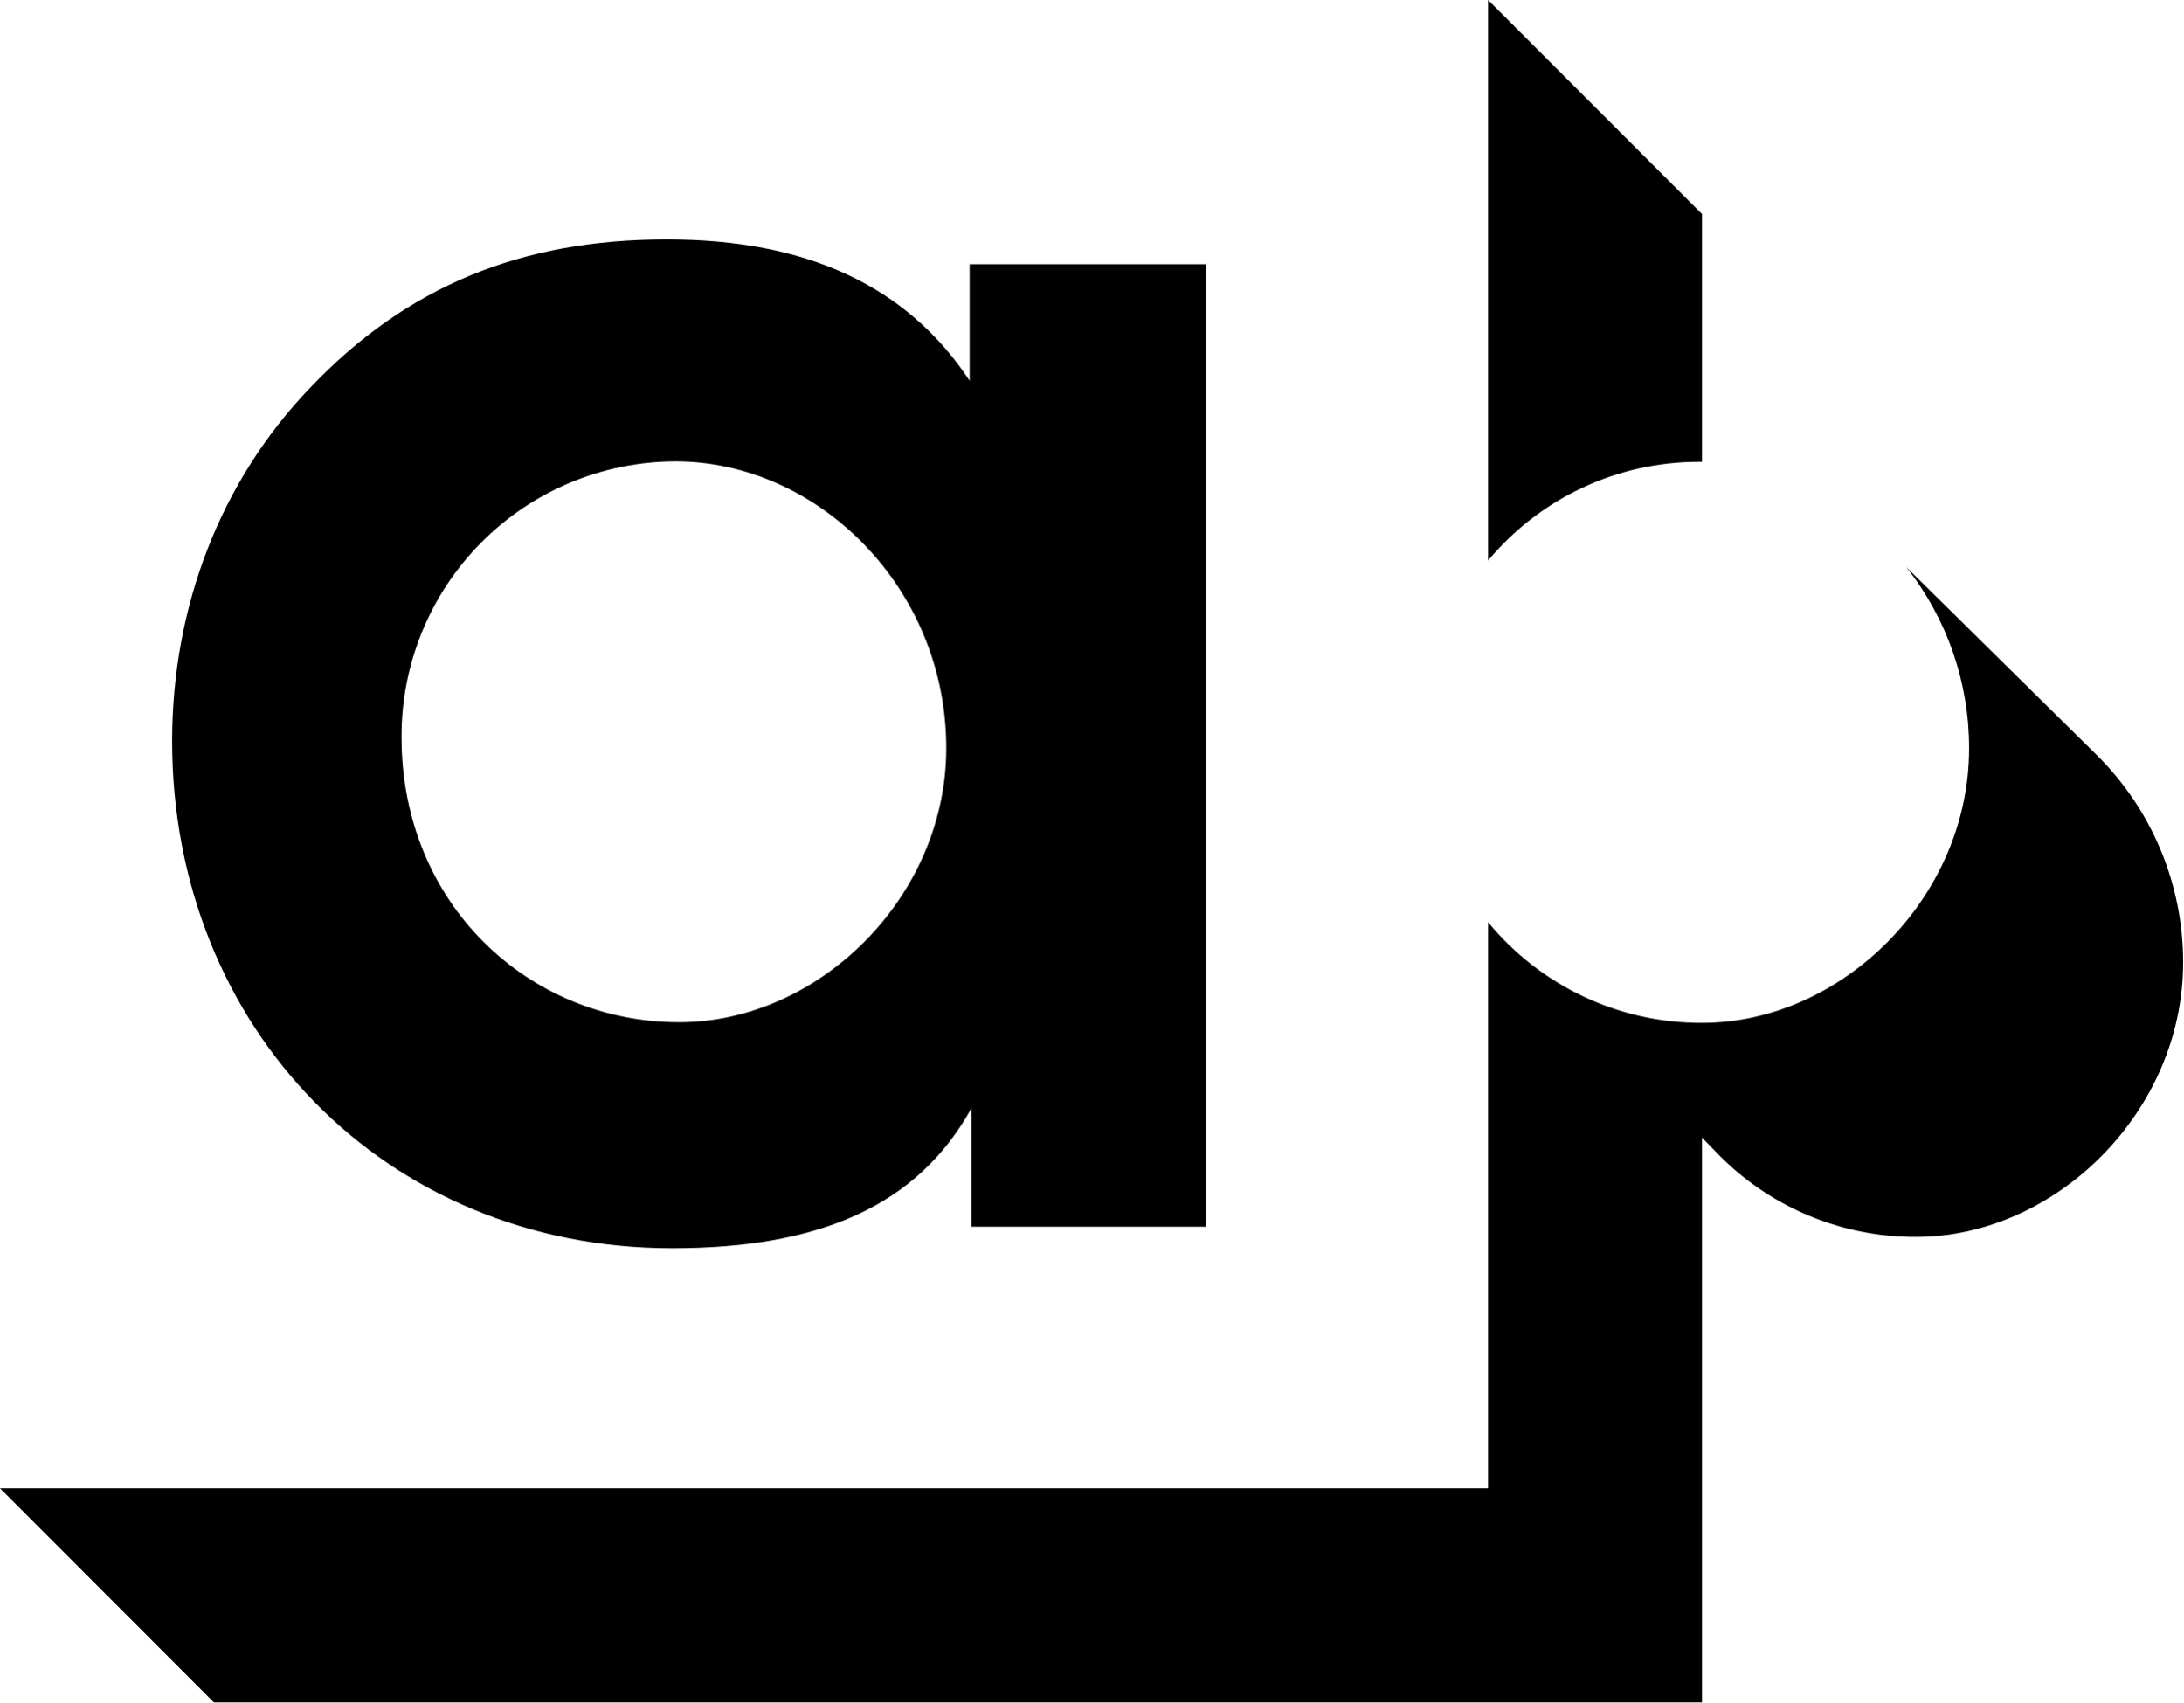
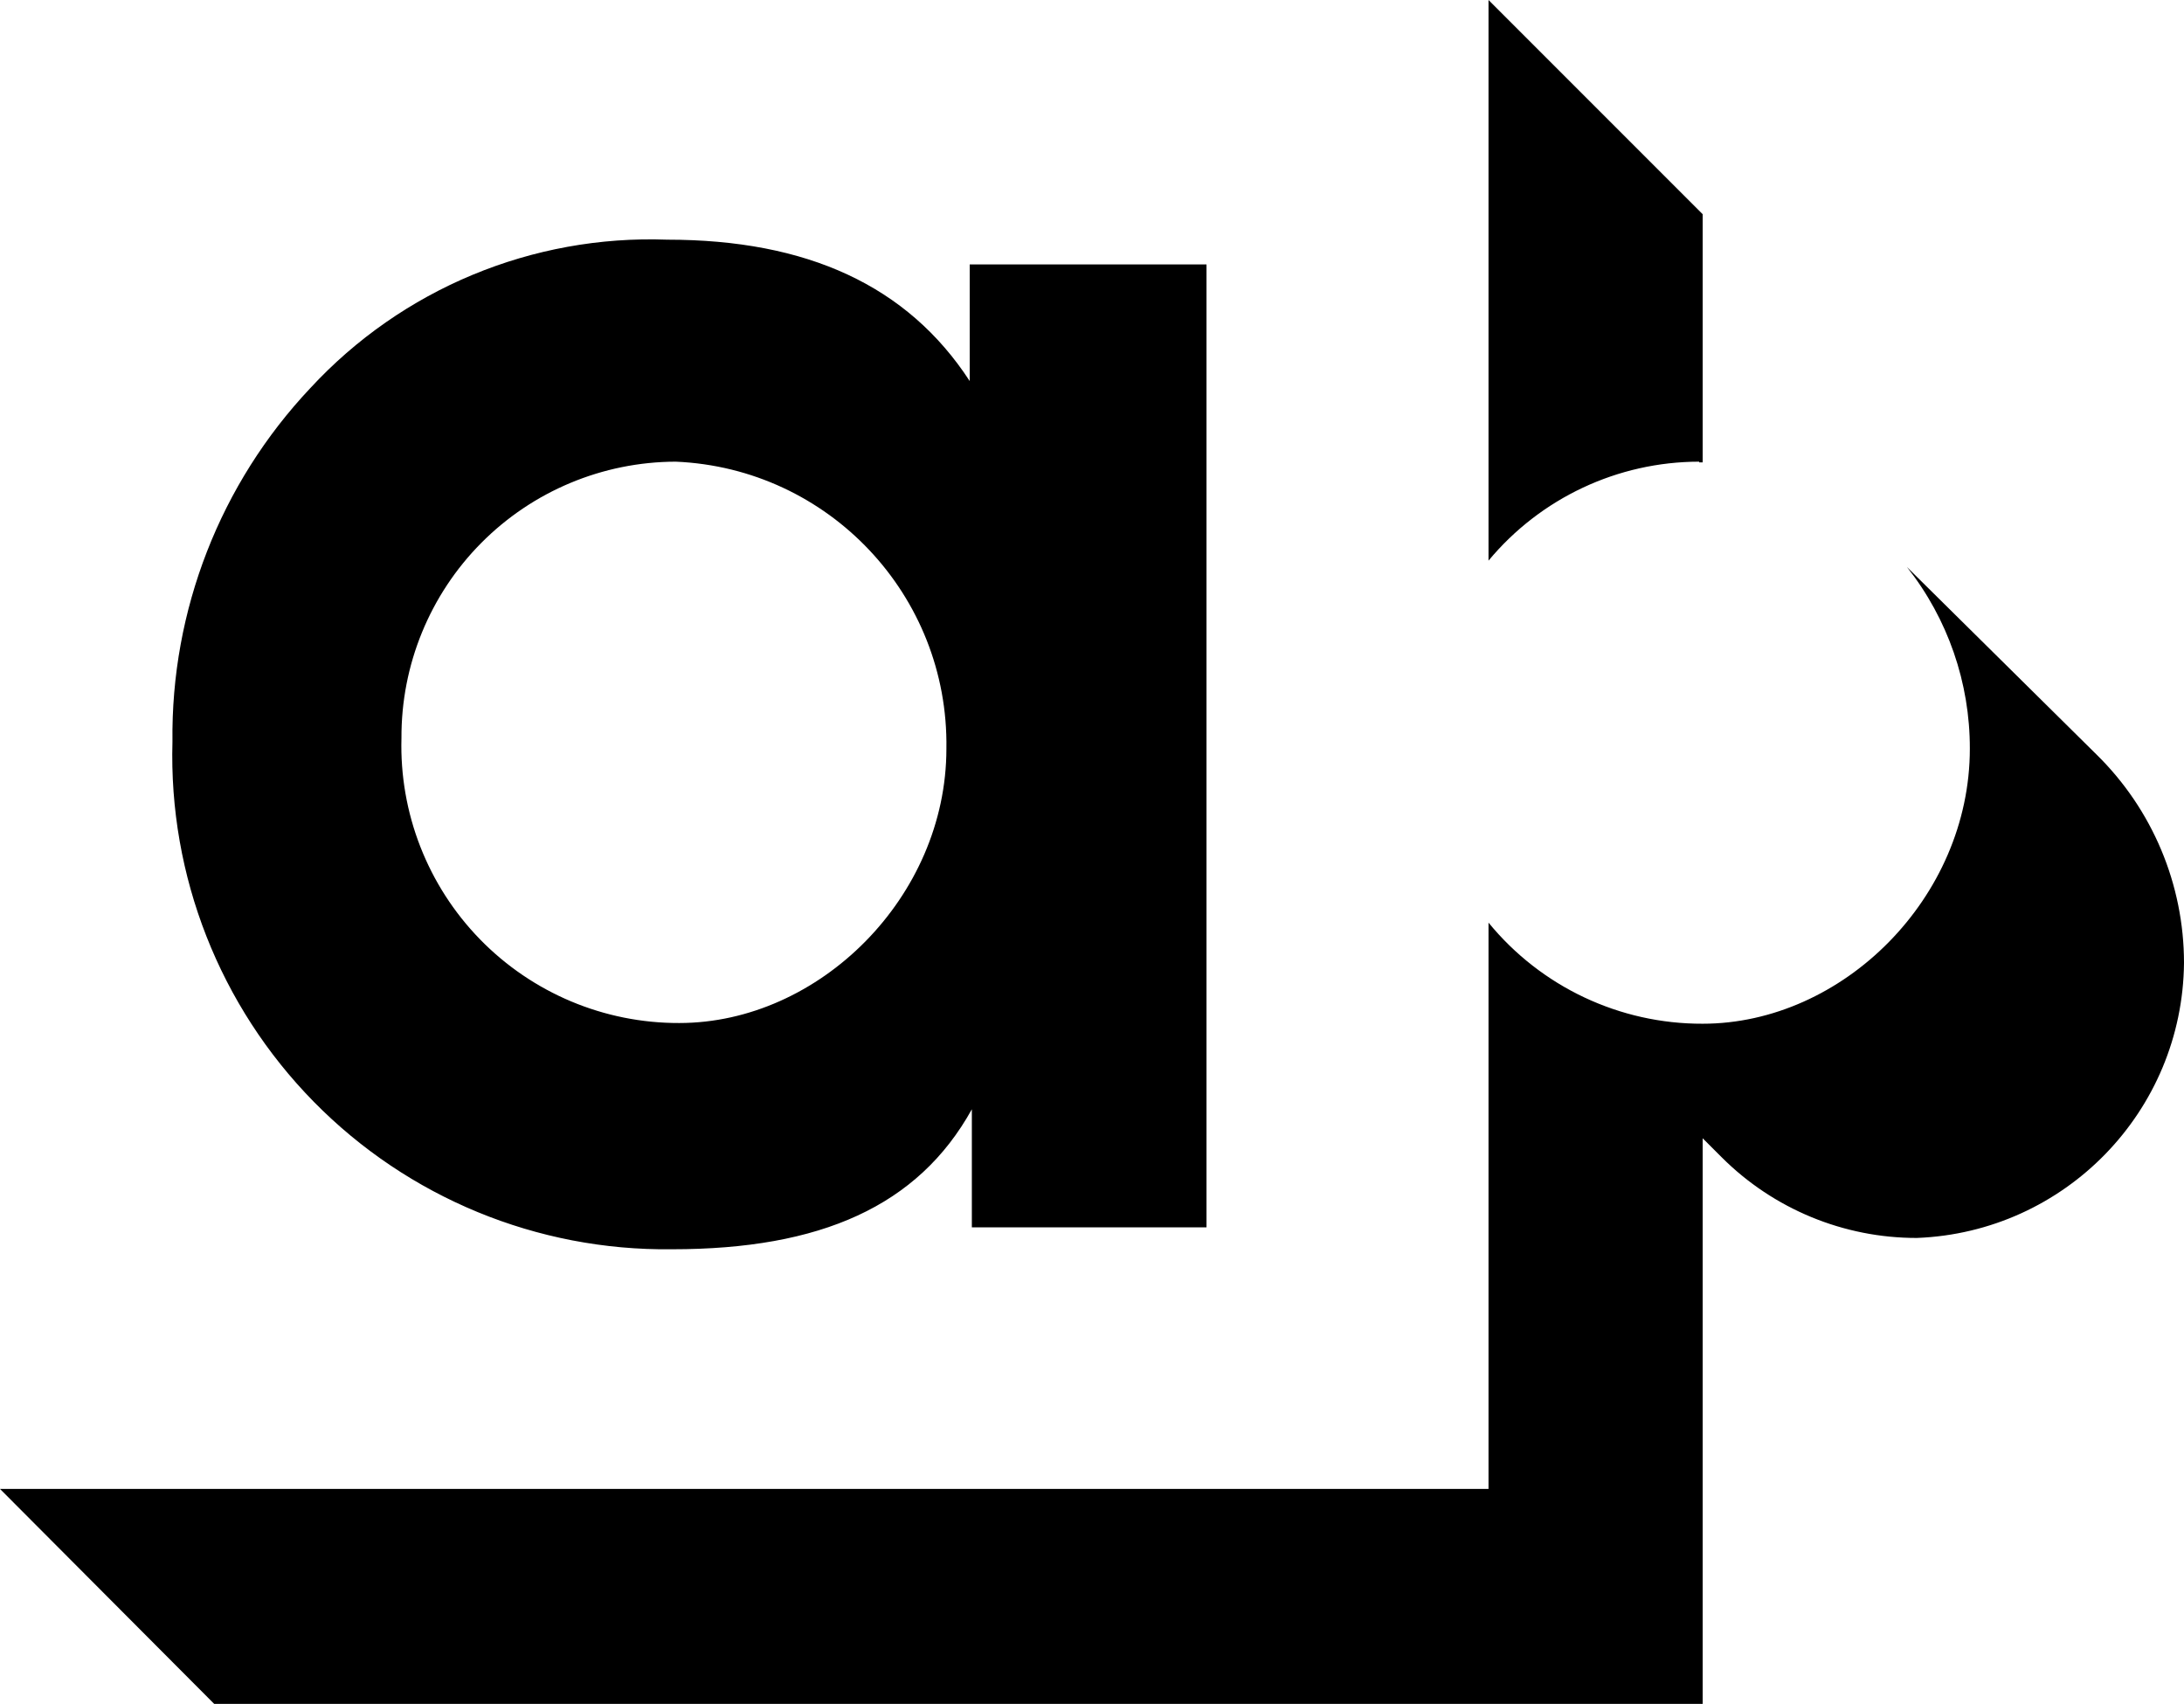
- <svg xmlns="http://www.w3.org/2000/svg" viewBox="0 0 308.99 240.92">
-   <path d="m240.39 65.36h.51v-35.07l-30.28-30.29v79.33a38.79 38.79 0 0 1 29.77-13.97zm56.23 41.35-26.82-26.47a41.26 41.26 0 0 1 8.9 25.7c0 21.06-18 38.82-37.79 38.82a39 39 0 0 1 -30.29-14.25v80.11h-210.62l30.27 30.3h210.63v-79.92l2.67 2.74a39 39 0 0 0 27.62 11.31c19.8 0 37.8-17.76 37.8-38.82a41.27 41.27 0 0 0 -12.37-29.52zm-201.49 69.94c21.05 0 34.75-6.09 42.35-19.79v16.74h33.2v-136.21h-33.44v16.49c-8.89-13.45-23.09-20-42.87-20-20.55 0-36.78 6.59-50.48 21-12.68 13.2-19.53 31-19.53 50 0 40.57 30.18 71.77 70.77 71.77zm.5-111.35c20 0 38.3 17.75 38.3 40.58 0 21.05-18 38.79-37.79 38.79-21.31 0-39.31-16.72-39.31-40.32a38.85 38.85 0 0 1 38.8-39.05z" />
+ <svg xmlns="http://www.w3.org/2000/svg" viewBox="0 0 309 240.9">
+   <path d="M240.4 65.4h.5V30.3L210.6 0v79.3a38.8 38.8 0 0 1 29.8-14zm56.2 41.3l-26.8-26.5a41.3 41.3 0 0 1 8.9 25.7c0 21.1-18 38.9-37.8 38.9a39 39 0 0 1-30.3-14.3v80.1H0L30.3 241h210.6V161l2.7 2.7a39 39 0 0 0 27.6 11.4 39.3 39.3 0 0 0 37.8-38.9 41.3 41.3 0 0 0-12.4-29.5zm-201.5 70c21 0 34.8-6.1 42.4-19.8v16.7h33.2V37.4h-33.5v16.5c-8.8-13.5-23-20-42.8-20a65.5 65.5 0 0 0-50.5 21 71.6 71.6 0 0 0-19.5 50A69.8 69.8 0 0 0 95 176.7zm.5-111.4a40 40 0 0 1 38.3 40.6c0 21-18 38.8-37.8 38.8a39.2 39.2 0 0 1-39.3-40.3 38.9 38.9 0 0 1 38.8-39.1z" />
</svg>
